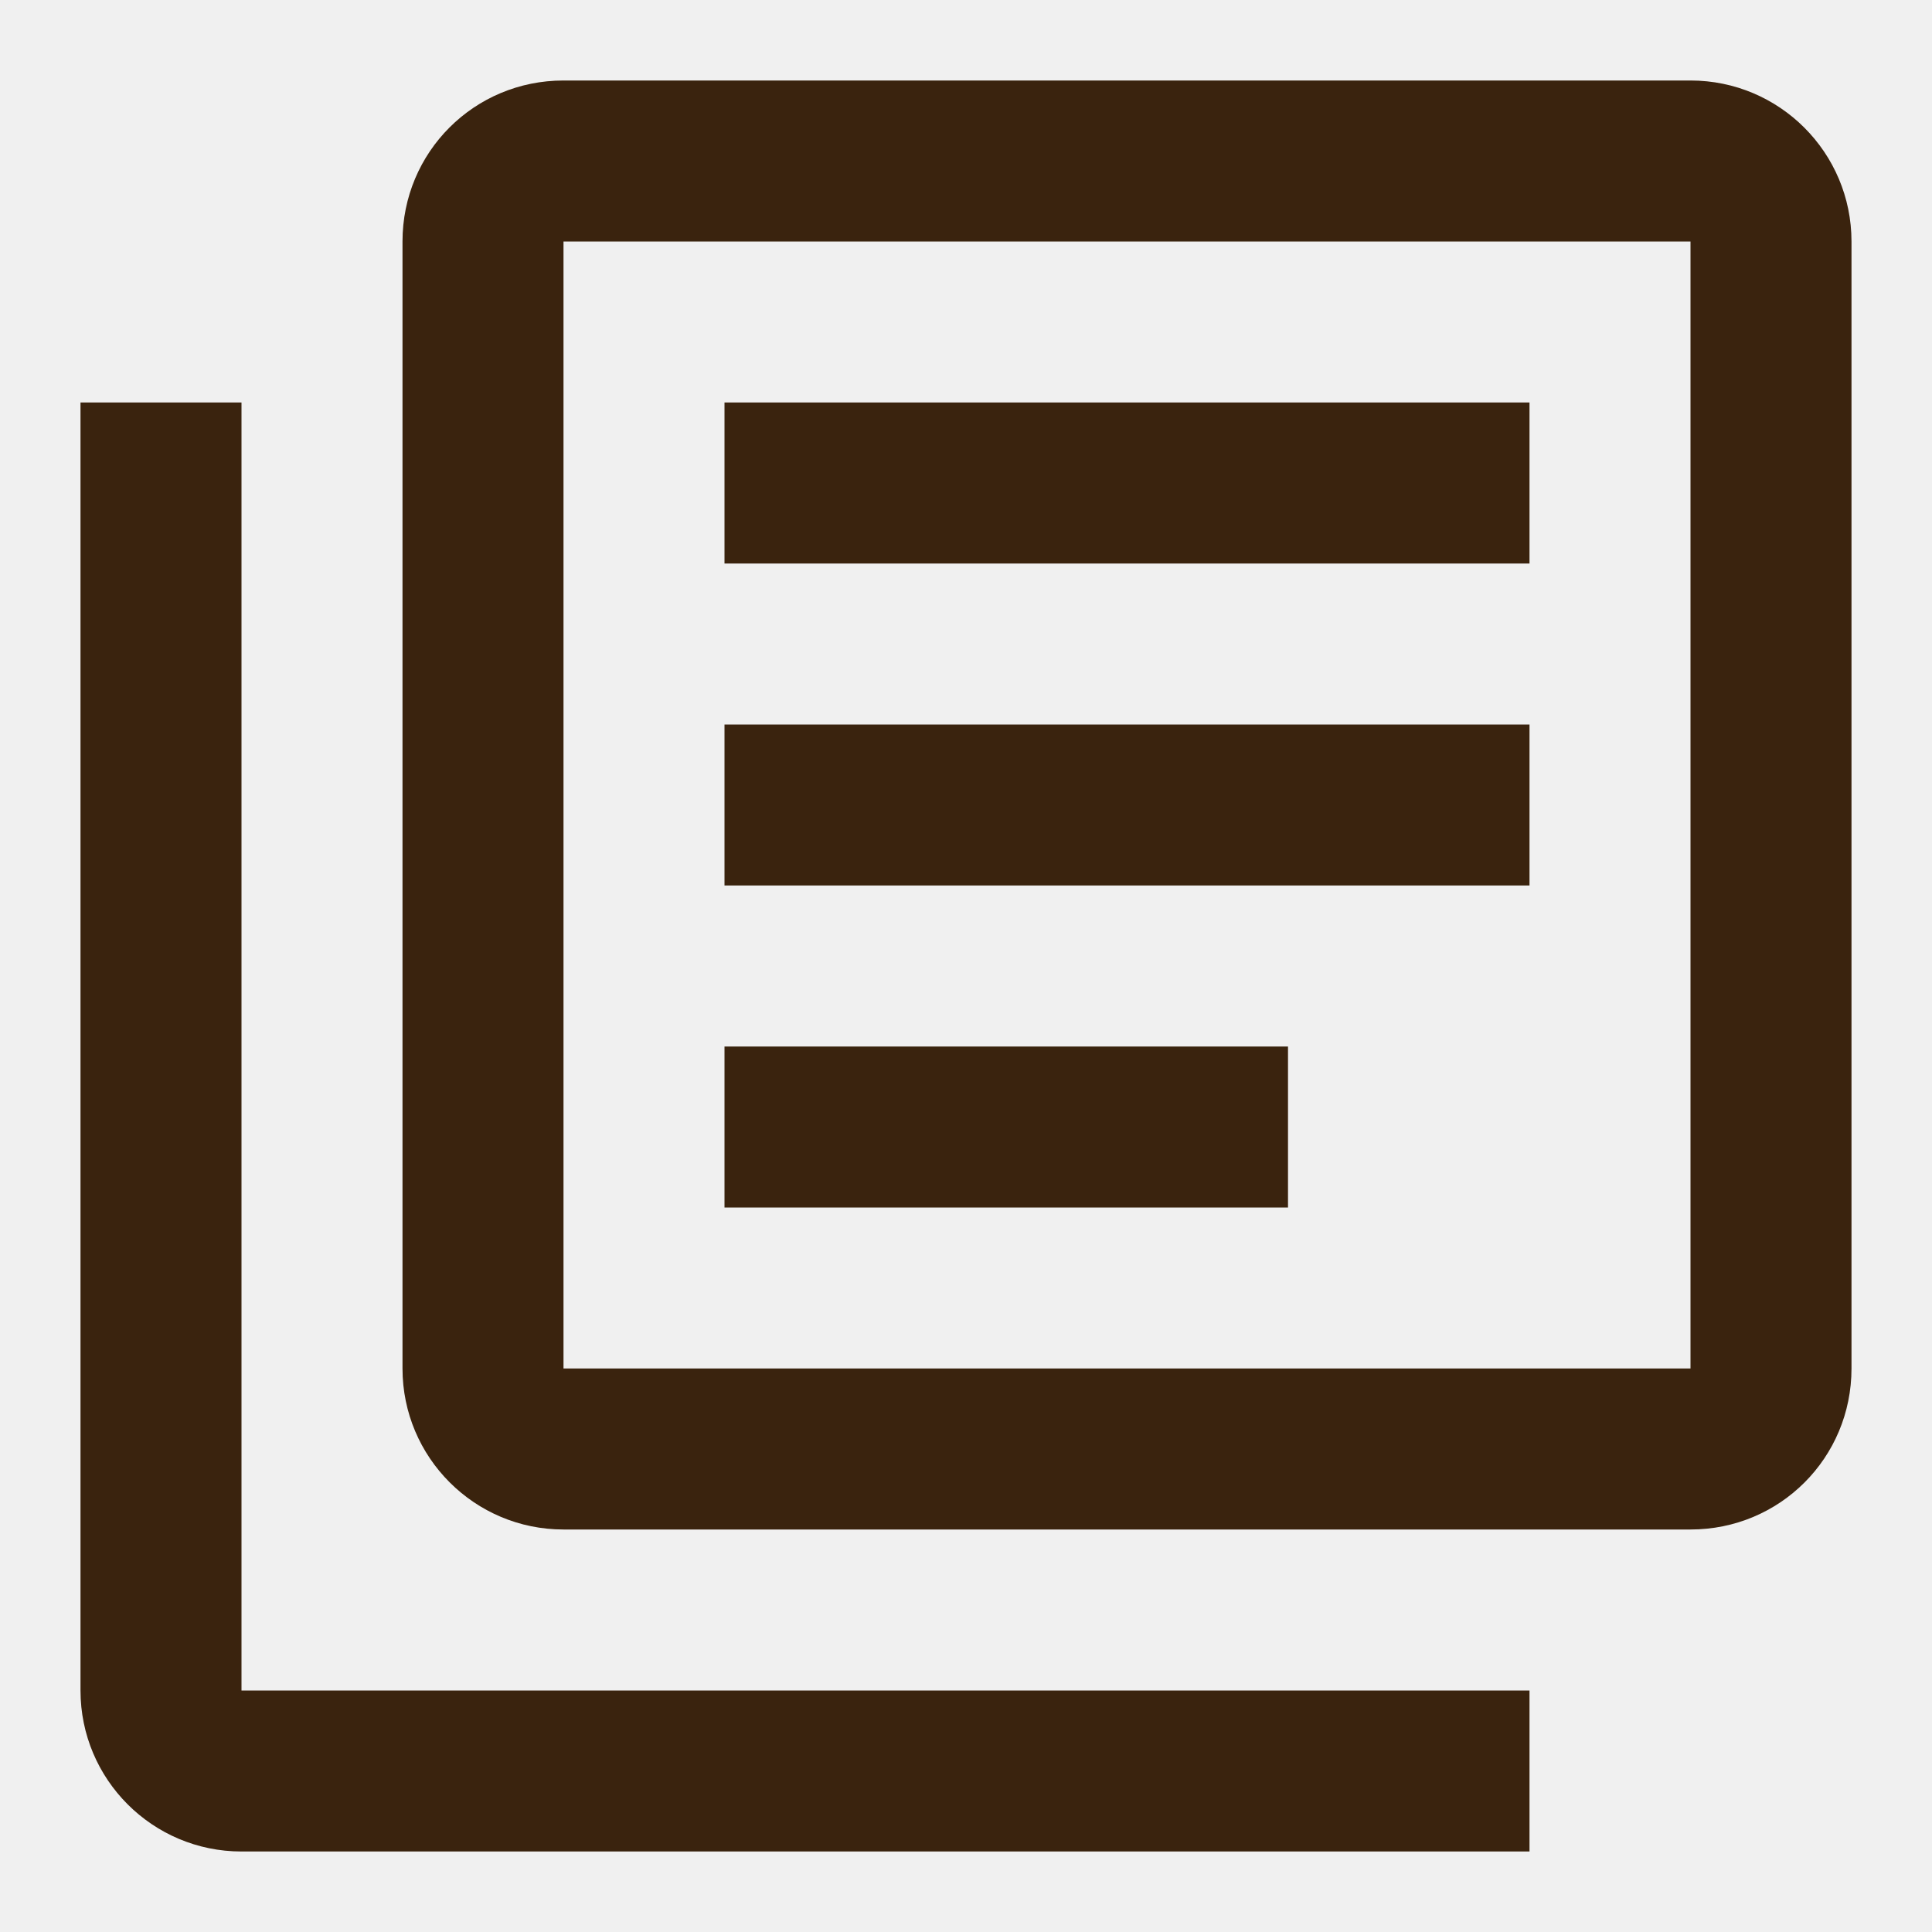
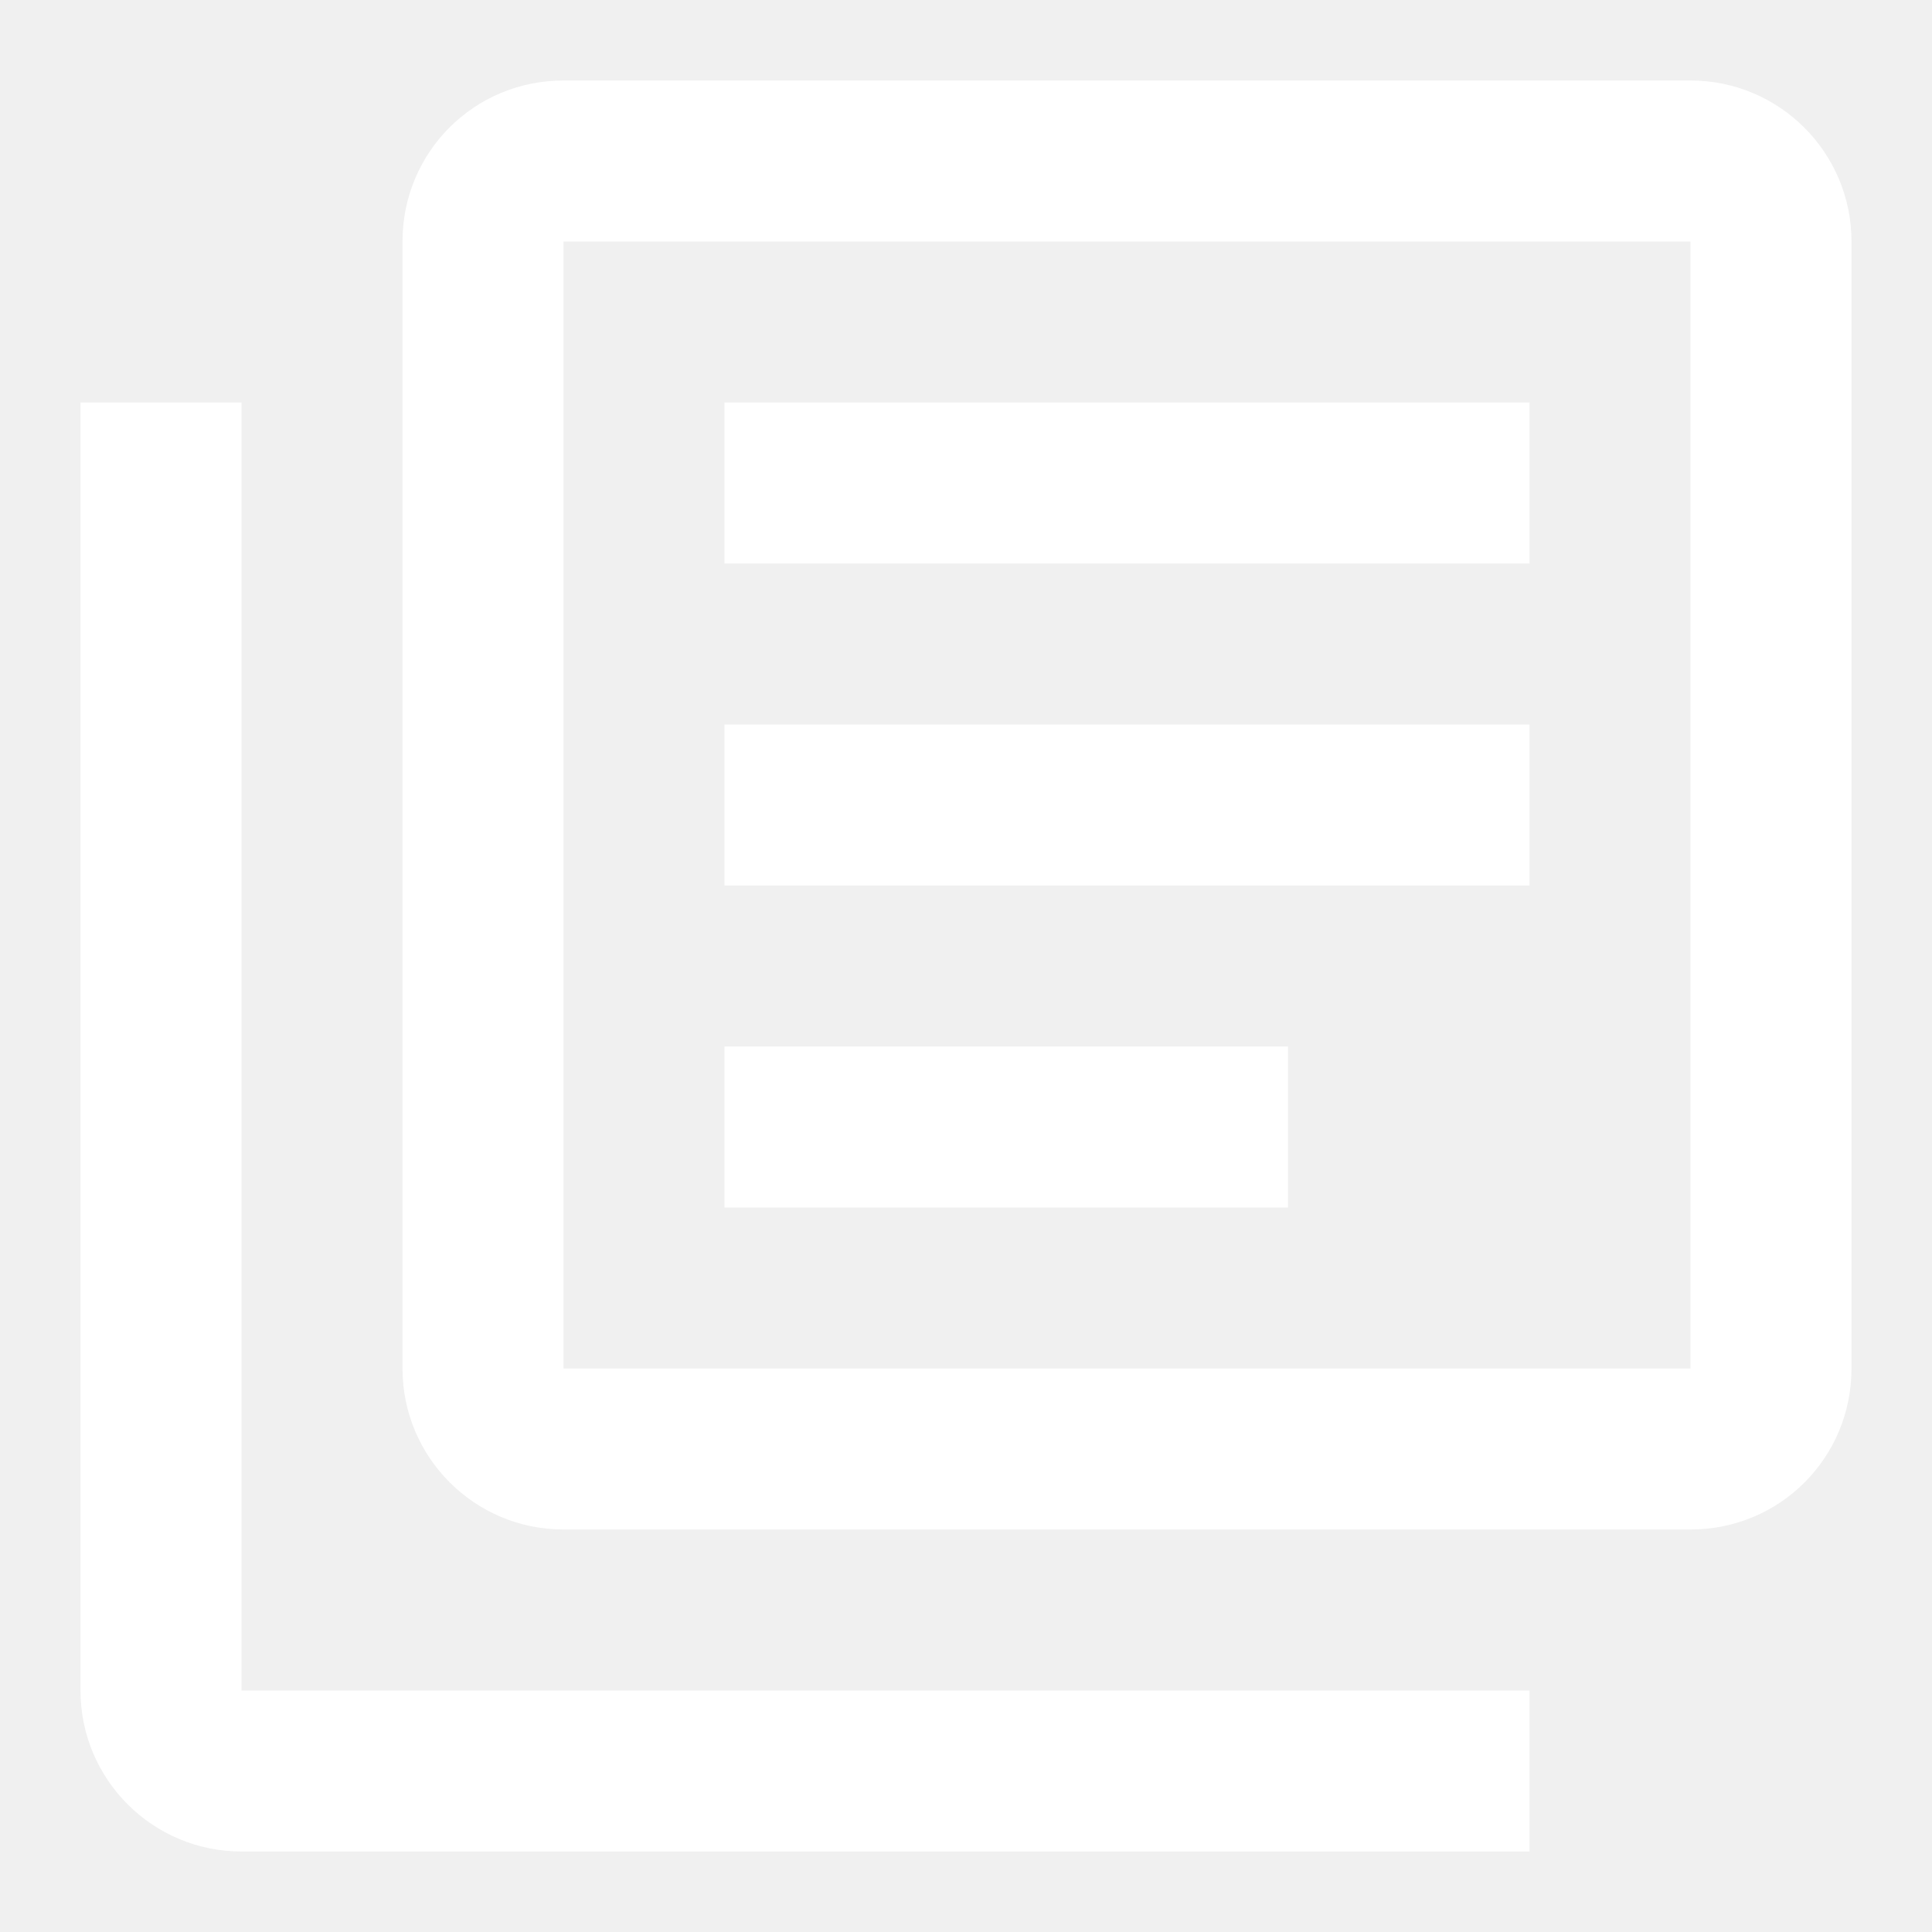
- <svg xmlns="http://www.w3.org/2000/svg" fill="#3A230E" viewBox="0 0 24 24">
+ <svg xmlns="http://www.w3.org/2000/svg" fill="#FFFFFF" viewBox="0 0 24 24">
  <path d="M16,15H9V13H16V15M19,11H9V9H19V11M19,7H9V5H19V7M3,5V21H19V23H3A2,2 0 0,1 1,21V5H3M21,1A2,2 0 0,1 23,3V17C23,18.11 22.11,19 21,19H7A2,2 0 0,1 5,17V3C5,1.89 5.89,1 7,1H21M7,3V17H21V3H7Z" />
</svg>
